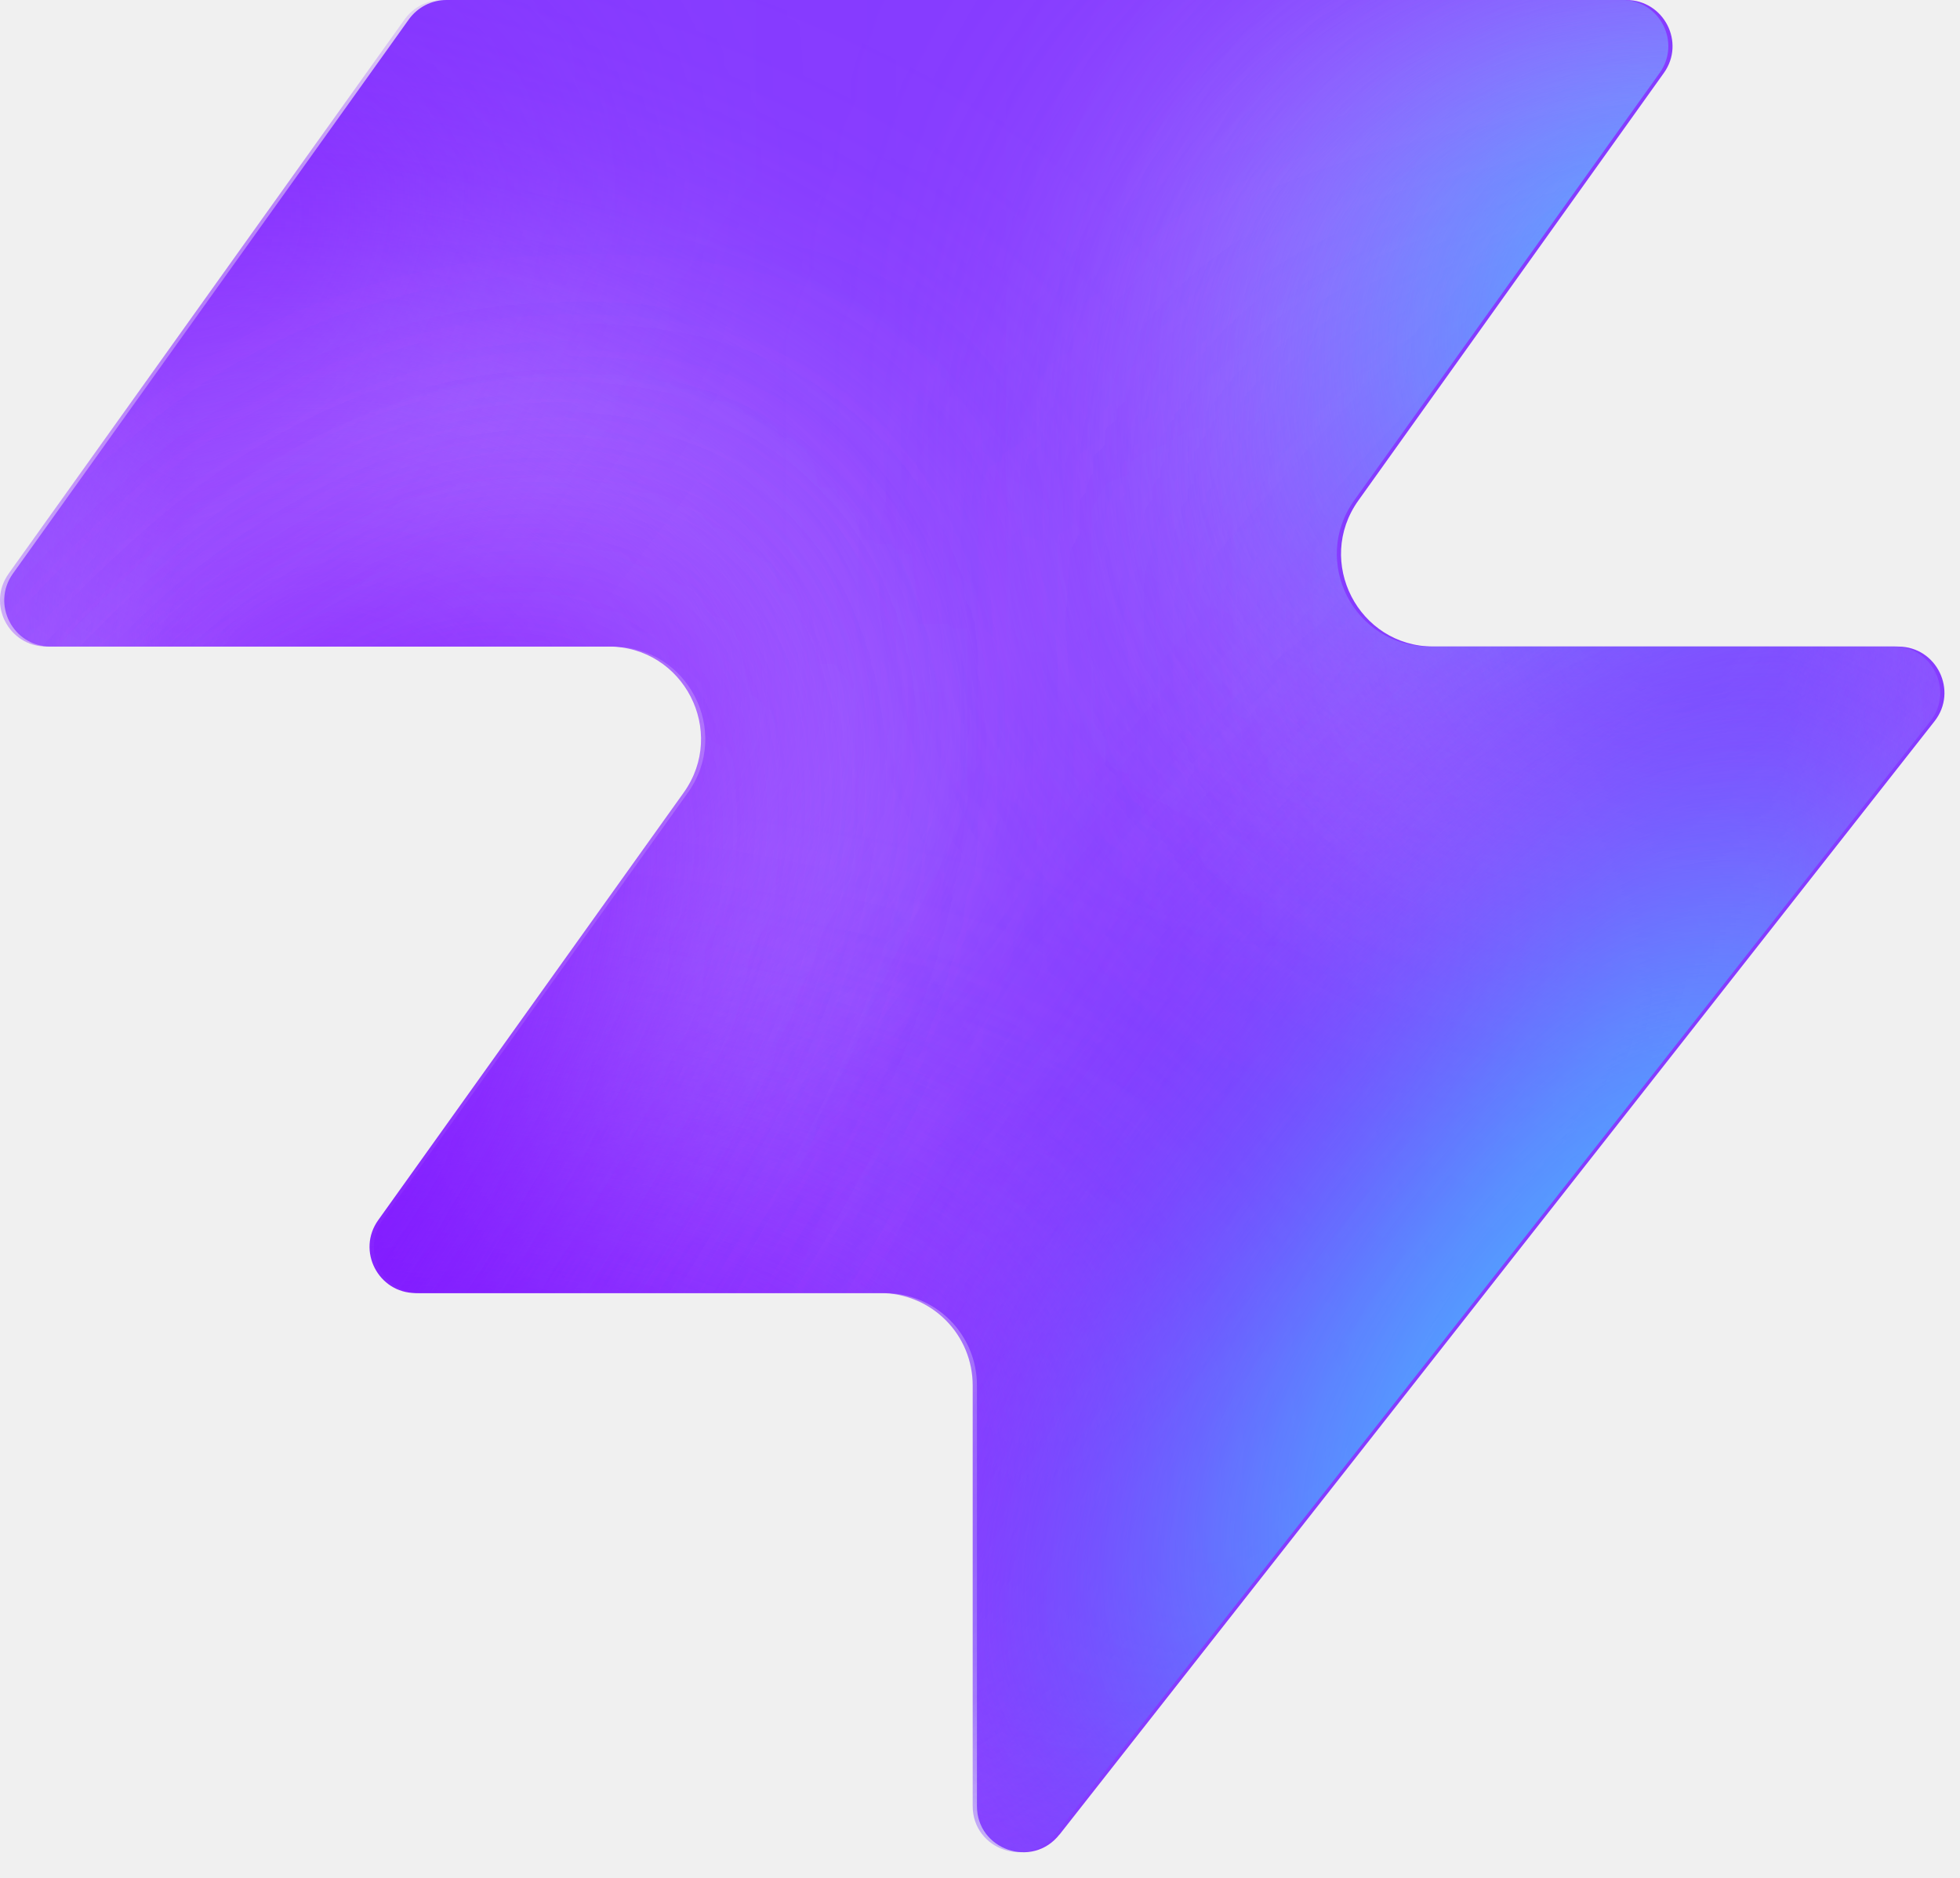
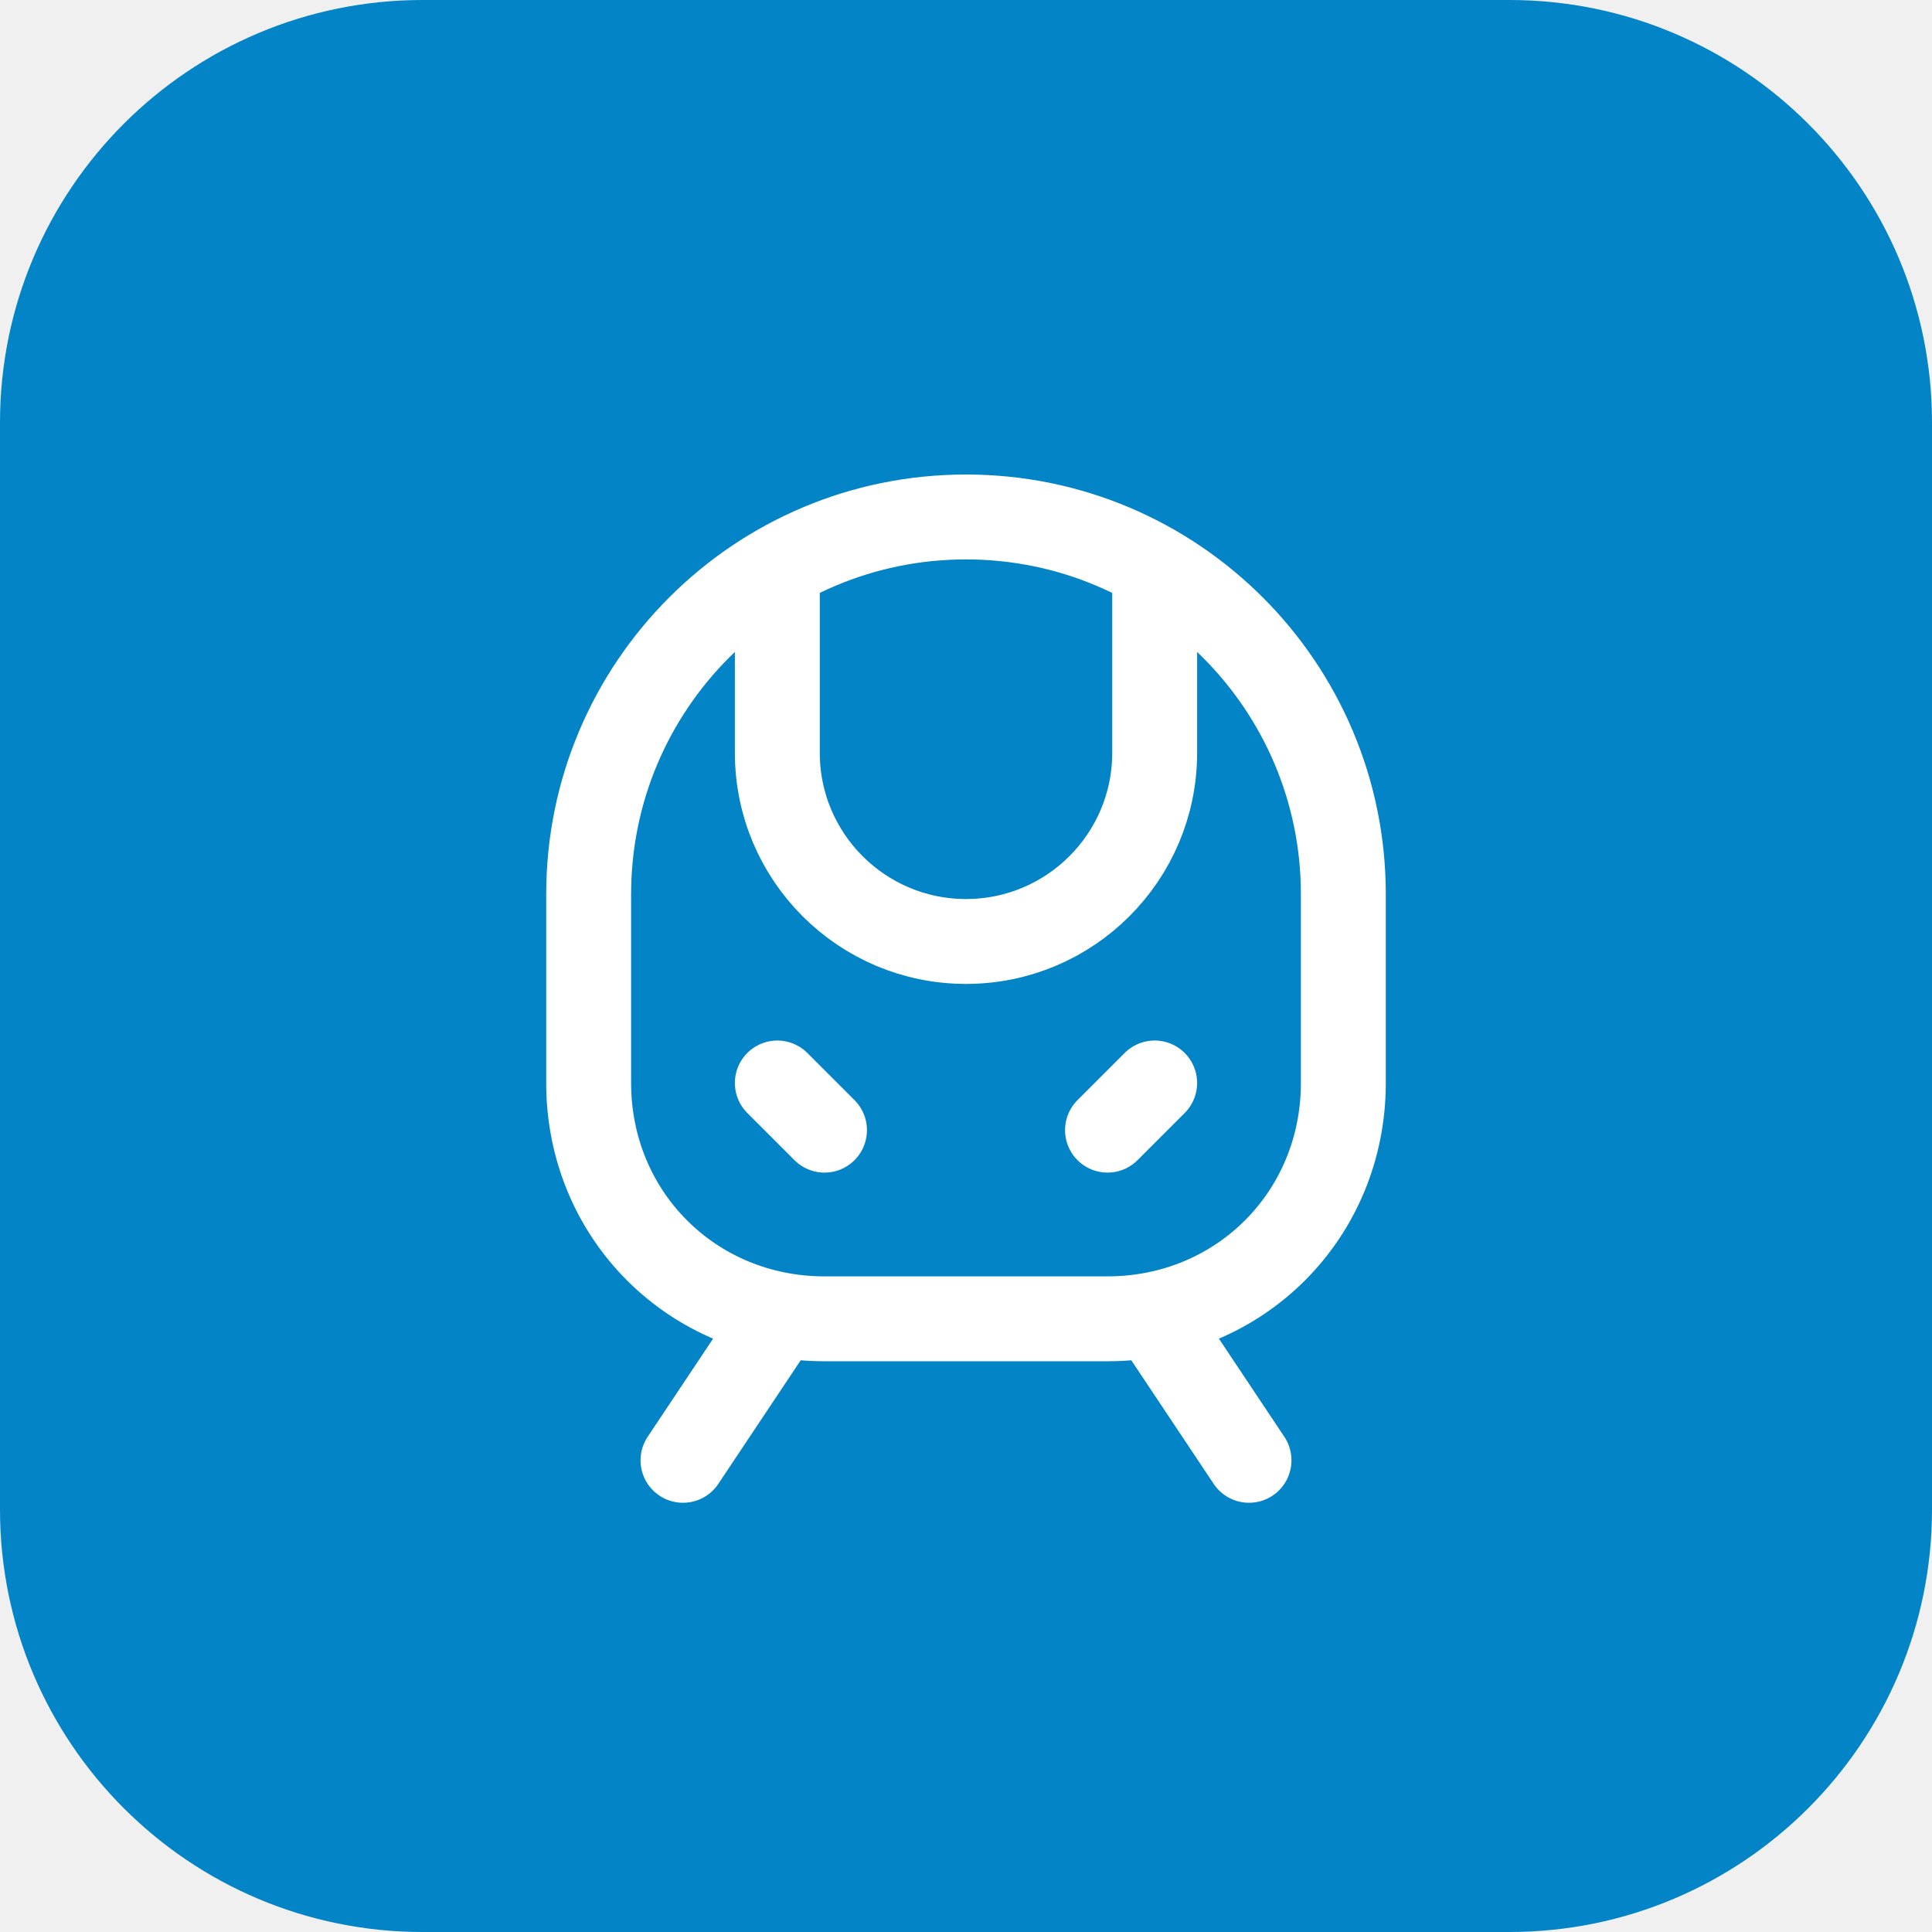
- <svg xmlns="http://www.w3.org/2000/svg" width="48" height="46" fill="none" viewBox="0 0 48 46">
-   <path fill="#863bff" d="M25.946 44.938c-.664.845-2.021.375-2.021-.698V33.937a2.26 2.26 0 0 0-2.262-2.262H10.287c-.92 0-1.456-1.04-.92-1.788l7.48-10.471c1.07-1.497 0-3.578-1.842-3.578H1.237c-.92 0-1.456-1.04-.92-1.788L10.013.474c.214-.297.556-.474.92-.474h28.894c.92 0 1.456 1.04.92 1.788l-7.48 10.471c-1.07 1.498 0 3.579 1.842 3.579h11.377c.943 0 1.473 1.088.89 1.83L25.947 44.94z" style="fill:#863bff;fill:color(display-p3 .525 .23 1);fill-opacity:1" />
-   <mask id="a" width="48" height="46" x="0" y="0" maskUnits="userSpaceOnUse" style="mask-type:alpha">
-     <path fill="#000" d="M25.842 44.938c-.664.844-2.021.375-2.021-.698V33.937a2.26 2.26 0 0 0-2.262-2.262H10.183c-.92 0-1.456-1.04-.92-1.788l7.48-10.471c1.07-1.498 0-3.579-1.842-3.579H1.133c-.92 0-1.456-1.04-.92-1.787L9.91.473c.214-.297.556-.474.92-.474h28.894c.92 0 1.456 1.04.92 1.788l-7.48 10.471c-1.07 1.498 0 3.578 1.842 3.578h11.377c.943 0 1.473 1.088.89 1.832L25.843 44.94z" style="fill:#000;fill-opacity:1" />
-   </mask>
-   <g mask="url(#a)">
-     <g filter="url(#b)">
-       <ellipse cx="5.508" cy="14.704" fill="#ede6ff" rx="5.508" ry="14.704" style="fill:#ede6ff;fill:color(display-p3 .927 .903 1);fill-opacity:1" transform="matrix(.00324 1 1 -.00324 -4.47 31.516)" />
-     </g>
-     <g filter="url(#c)">
-       <ellipse cx="10.399" cy="29.851" fill="#ede6ff" rx="10.399" ry="29.851" style="fill:#ede6ff;fill:color(display-p3 .927 .903 1);fill-opacity:1" transform="matrix(.00324 1 1 -.00324 -39.328 7.883)" />
-     </g>
-     <g filter="url(#d)">
-       <ellipse cx="5.508" cy="30.487" fill="#7e14ff" rx="5.508" ry="30.487" style="fill:#7e14ff;fill:color(display-p3 .492 .077 1);fill-opacity:1" transform="rotate(89.814 -25.913 -14.639)scale(1 -1)" />
-     </g>
-     <g filter="url(#e)">
-       <ellipse cx="5.508" cy="30.599" fill="#7e14ff" rx="5.508" ry="30.599" style="fill:#7e14ff;fill:color(display-p3 .492 .077 1);fill-opacity:1" transform="rotate(89.814 -32.644 -3.334)scale(1 -1)" />
-     </g>
-     <g filter="url(#f)">
-       <ellipse cx="5.508" cy="30.599" fill="#7e14ff" rx="5.508" ry="30.599" style="fill:#7e14ff;fill:color(display-p3 .492 .077 1);fill-opacity:1" transform="matrix(.00324 1 1 -.00324 -34.34 30.47)" />
-     </g>
-     <g filter="url(#g)">
-       <ellipse cx="14.072" cy="22.078" fill="#ede6ff" rx="14.072" ry="22.078" style="fill:#ede6ff;fill:color(display-p3 .927 .903 1);fill-opacity:1" transform="rotate(93.35 24.506 48.493)scale(-1 1)" />
-     </g>
-     <g filter="url(#h)">
-       <ellipse cx="3.47" cy="21.501" fill="#7e14ff" rx="3.47" ry="21.501" style="fill:#7e14ff;fill:color(display-p3 .492 .077 1);fill-opacity:1" transform="rotate(89.009 28.708 47.59)scale(-1 1)" />
-     </g>
-     <g filter="url(#i)">
-       <ellipse cx="3.47" cy="21.501" fill="#7e14ff" rx="3.47" ry="21.501" style="fill:#7e14ff;fill:color(display-p3 .492 .077 1);fill-opacity:1" transform="rotate(89.009 28.708 47.59)scale(-1 1)" />
-     </g>
-     <g filter="url(#j)">
-       <ellipse cx=".387" cy="8.972" fill="#7e14ff" rx="4.407" ry="29.108" style="fill:#7e14ff;fill:color(display-p3 .492 .077 1);fill-opacity:1" transform="rotate(39.51 .387 8.972)" />
-     </g>
-     <g filter="url(#k)">
-       <ellipse cx="47.523" cy="-6.092" fill="#7e14ff" rx="4.407" ry="29.108" style="fill:#7e14ff;fill:color(display-p3 .492 .077 1);fill-opacity:1" transform="rotate(37.892 47.523 -6.092)" />
-     </g>
-     <g filter="url(#l)">
-       <ellipse cx="41.412" cy="6.333" fill="#47bfff" rx="5.971" ry="9.665" style="fill:#47bfff;fill:color(display-p3 .28 .748 1);fill-opacity:1" transform="rotate(37.892 41.412 6.333)" />
-     </g>
-     <g filter="url(#m)">
-       <ellipse cx="-1.879" cy="38.332" fill="#7e14ff" rx="4.407" ry="29.108" style="fill:#7e14ff;fill:color(display-p3 .492 .077 1);fill-opacity:1" transform="rotate(37.892 -1.88 38.332)" />
-     </g>
-     <g filter="url(#n)">
-       <ellipse cx="-1.879" cy="38.332" fill="#7e14ff" rx="4.407" ry="29.108" style="fill:#7e14ff;fill:color(display-p3 .492 .077 1);fill-opacity:1" transform="rotate(37.892 -1.88 38.332)" />
-     </g>
-     <g filter="url(#o)">
-       <ellipse cx="35.651" cy="29.907" fill="#7e14ff" rx="4.407" ry="29.108" style="fill:#7e14ff;fill:color(display-p3 .492 .077 1);fill-opacity:1" transform="rotate(37.892 35.651 29.907)" />
-     </g>
-     <g filter="url(#p)">
-       <ellipse cx="38.418" cy="32.4" fill="#47bfff" rx="5.971" ry="15.297" style="fill:#47bfff;fill:color(display-p3 .28 .748 1);fill-opacity:1" transform="rotate(37.892 38.418 32.4)" />
-     </g>
+ <svg xmlns="http://www.w3.org/2000/svg" viewBox="0 0 512 512">
+   <rect width="512" height="512" rx="112" fill="#0284c7" />
+   <g transform="translate(106 112) scale(12.5)" fill="none" stroke="#fff" stroke-width="1.8" stroke-linecap="round" stroke-linejoin="round">
+     <path d="M8 3.1V7a4 4 0 0 0 8 0V3.1" />
+     <path d="m9 15-1-1" />
+     <path d="m15 15 1-1" />
+     <path d="M9 19c-2.8 0-5-2.2-5-5v-4a8 8 0 0 1 16 0v4c0 2.8-2.2 5-5 5Z" />
+     <path d="m8 19-2 3" />
+     <path d="m16 19 2 3" />
  </g>
-   <defs>
-     <filter id="b" width="60.045" height="41.654" x="-19.77" y="16.149" color-interpolation-filters="sRGB" filterUnits="userSpaceOnUse">
-       <feFlood flood-opacity="0" result="BackgroundImageFix" />
-       <feBlend in="SourceGraphic" in2="BackgroundImageFix" result="shape" />
-       <feGaussianBlur result="effect1_foregroundBlur_2002_17158" stdDeviation="7.659" />
-     </filter>
-     <filter id="c" width="90.34" height="51.437" x="-54.613" y="-7.533" color-interpolation-filters="sRGB" filterUnits="userSpaceOnUse">
-       <feFlood flood-opacity="0" result="BackgroundImageFix" />
-       <feBlend in="SourceGraphic" in2="BackgroundImageFix" result="shape" />
-       <feGaussianBlur result="effect1_foregroundBlur_2002_17158" stdDeviation="7.659" />
-     </filter>
-     <filter id="d" width="79.355" height="29.4" x="-49.64" y="2.03" color-interpolation-filters="sRGB" filterUnits="userSpaceOnUse">
-       <feFlood flood-opacity="0" result="BackgroundImageFix" />
-       <feBlend in="SourceGraphic" in2="BackgroundImageFix" result="shape" />
-       <feGaussianBlur result="effect1_foregroundBlur_2002_17158" stdDeviation="4.596" />
-     </filter>
-     <filter id="e" width="79.579" height="29.4" x="-45.045" y="20.029" color-interpolation-filters="sRGB" filterUnits="userSpaceOnUse">
-       <feFlood flood-opacity="0" result="BackgroundImageFix" />
-       <feBlend in="SourceGraphic" in2="BackgroundImageFix" result="shape" />
-       <feGaussianBlur result="effect1_foregroundBlur_2002_17158" stdDeviation="4.596" />
-     </filter>
-     <filter id="f" width="79.579" height="29.4" x="-43.513" y="21.178" color-interpolation-filters="sRGB" filterUnits="userSpaceOnUse">
-       <feFlood flood-opacity="0" result="BackgroundImageFix" />
-       <feBlend in="SourceGraphic" in2="BackgroundImageFix" result="shape" />
-       <feGaussianBlur result="effect1_foregroundBlur_2002_17158" stdDeviation="4.596" />
-     </filter>
-     <filter id="g" width="74.749" height="58.852" x="15.756" y="-17.901" color-interpolation-filters="sRGB" filterUnits="userSpaceOnUse">
-       <feFlood flood-opacity="0" result="BackgroundImageFix" />
-       <feBlend in="SourceGraphic" in2="BackgroundImageFix" result="shape" />
-       <feGaussianBlur result="effect1_foregroundBlur_2002_17158" stdDeviation="7.659" />
-     </filter>
-     <filter id="h" width="61.377" height="25.362" x="23.548" y="2.284" color-interpolation-filters="sRGB" filterUnits="userSpaceOnUse">
-       <feFlood flood-opacity="0" result="BackgroundImageFix" />
-       <feBlend in="SourceGraphic" in2="BackgroundImageFix" result="shape" />
-       <feGaussianBlur result="effect1_foregroundBlur_2002_17158" stdDeviation="4.596" />
-     </filter>
-     <filter id="i" width="61.377" height="25.362" x="23.548" y="2.284" color-interpolation-filters="sRGB" filterUnits="userSpaceOnUse">
-       <feFlood flood-opacity="0" result="BackgroundImageFix" />
-       <feBlend in="SourceGraphic" in2="BackgroundImageFix" result="shape" />
-       <feGaussianBlur result="effect1_foregroundBlur_2002_17158" stdDeviation="4.596" />
-     </filter>
-     <filter id="j" width="56.045" height="63.649" x="-27.636" y="-22.853" color-interpolation-filters="sRGB" filterUnits="userSpaceOnUse">
-       <feFlood flood-opacity="0" result="BackgroundImageFix" />
-       <feBlend in="SourceGraphic" in2="BackgroundImageFix" result="shape" />
-       <feGaussianBlur result="effect1_foregroundBlur_2002_17158" stdDeviation="4.596" />
-     </filter>
-     <filter id="k" width="54.814" height="64.646" x="20.116" y="-38.415" color-interpolation-filters="sRGB" filterUnits="userSpaceOnUse">
-       <feFlood flood-opacity="0" result="BackgroundImageFix" />
-       <feBlend in="SourceGraphic" in2="BackgroundImageFix" result="shape" />
-       <feGaussianBlur result="effect1_foregroundBlur_2002_17158" stdDeviation="4.596" />
-     </filter>
-     <filter id="l" width="33.541" height="35.313" x="24.641" y="-11.323" color-interpolation-filters="sRGB" filterUnits="userSpaceOnUse">
-       <feFlood flood-opacity="0" result="BackgroundImageFix" />
-       <feBlend in="SourceGraphic" in2="BackgroundImageFix" result="shape" />
-       <feGaussianBlur result="effect1_foregroundBlur_2002_17158" stdDeviation="4.596" />
-     </filter>
-     <filter id="m" width="54.814" height="64.646" x="-29.286" y="6.009" color-interpolation-filters="sRGB" filterUnits="userSpaceOnUse">
-       <feFlood flood-opacity="0" result="BackgroundImageFix" />
-       <feBlend in="SourceGraphic" in2="BackgroundImageFix" result="shape" />
-       <feGaussianBlur result="effect1_foregroundBlur_2002_17158" stdDeviation="4.596" />
-     </filter>
-     <filter id="n" width="54.814" height="64.646" x="-29.286" y="6.009" color-interpolation-filters="sRGB" filterUnits="userSpaceOnUse">
-       <feFlood flood-opacity="0" result="BackgroundImageFix" />
-       <feBlend in="SourceGraphic" in2="BackgroundImageFix" result="shape" />
-       <feGaussianBlur result="effect1_foregroundBlur_2002_17158" stdDeviation="4.596" />
-     </filter>
-     <filter id="o" width="54.814" height="64.646" x="8.244" y="-2.416" color-interpolation-filters="sRGB" filterUnits="userSpaceOnUse">
-       <feFlood flood-opacity="0" result="BackgroundImageFix" />
-       <feBlend in="SourceGraphic" in2="BackgroundImageFix" result="shape" />
-       <feGaussianBlur result="effect1_foregroundBlur_2002_17158" stdDeviation="4.596" />
-     </filter>
-     <filter id="p" width="39.409" height="43.623" x="18.713" y="10.588" color-interpolation-filters="sRGB" filterUnits="userSpaceOnUse">
-       <feFlood flood-opacity="0" result="BackgroundImageFix" />
-       <feBlend in="SourceGraphic" in2="BackgroundImageFix" result="shape" />
-       <feGaussianBlur result="effect1_foregroundBlur_2002_17158" stdDeviation="4.596" />
-     </filter>
-   </defs>
</svg>
